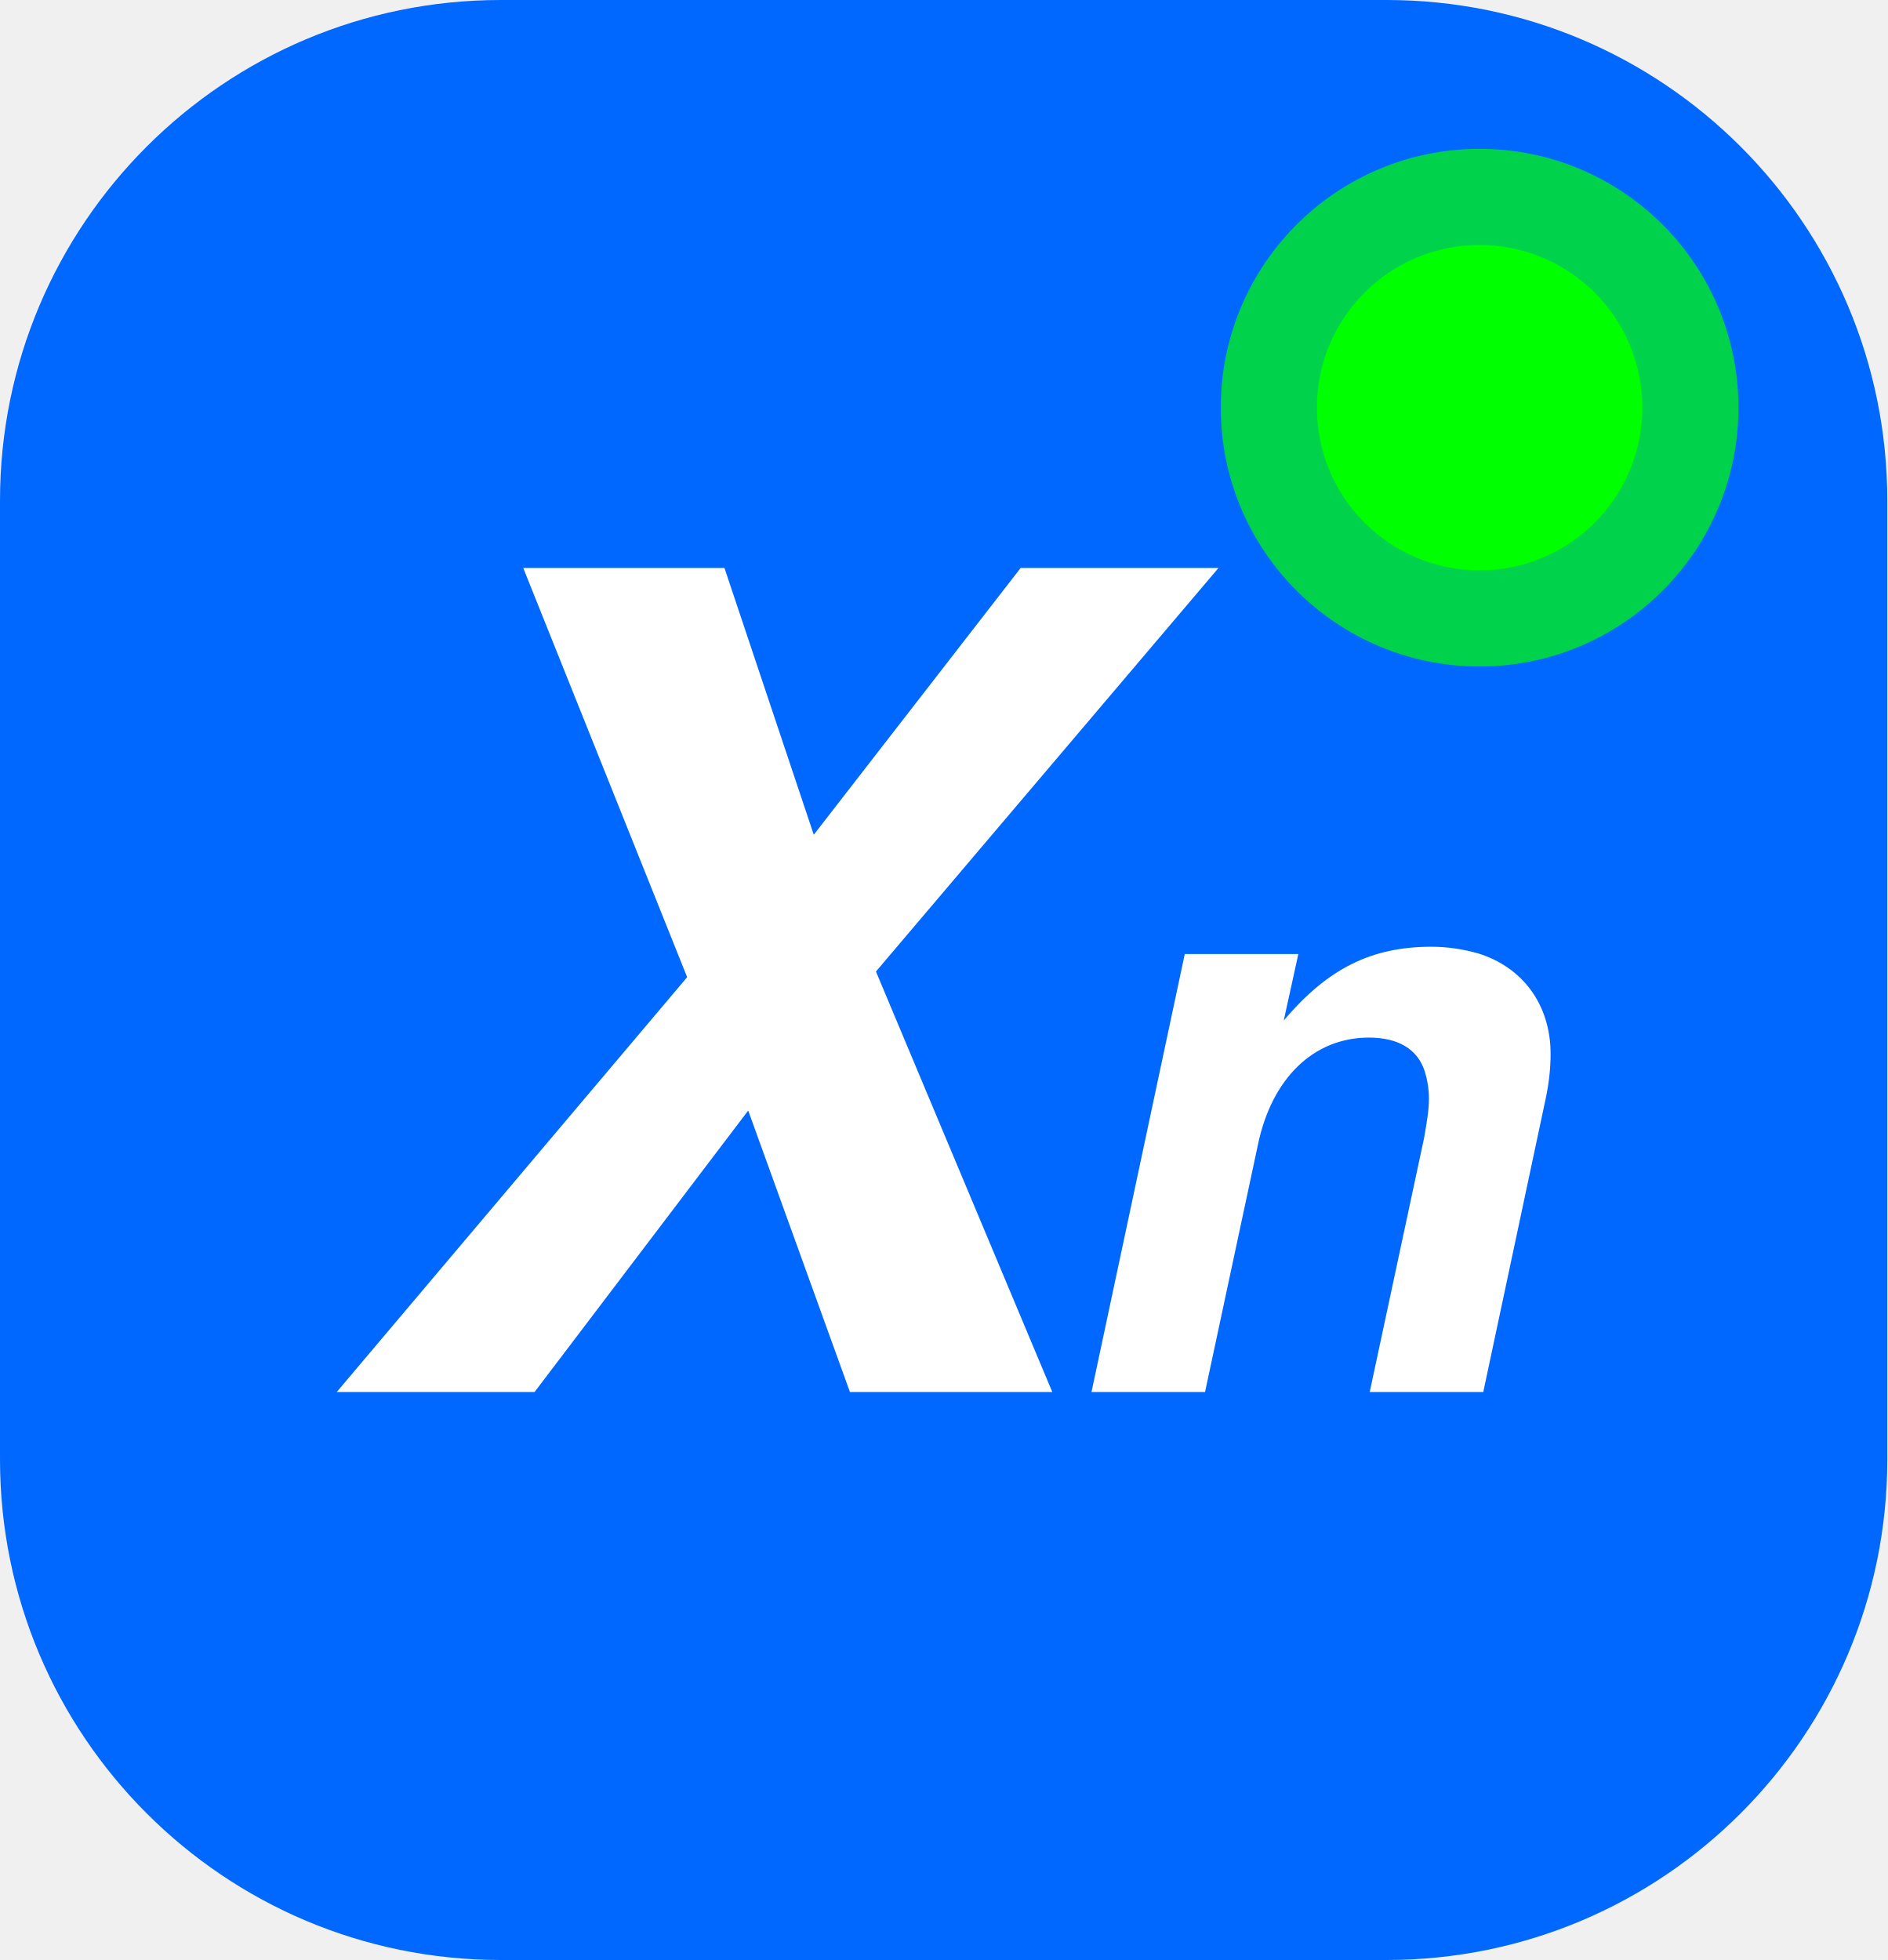
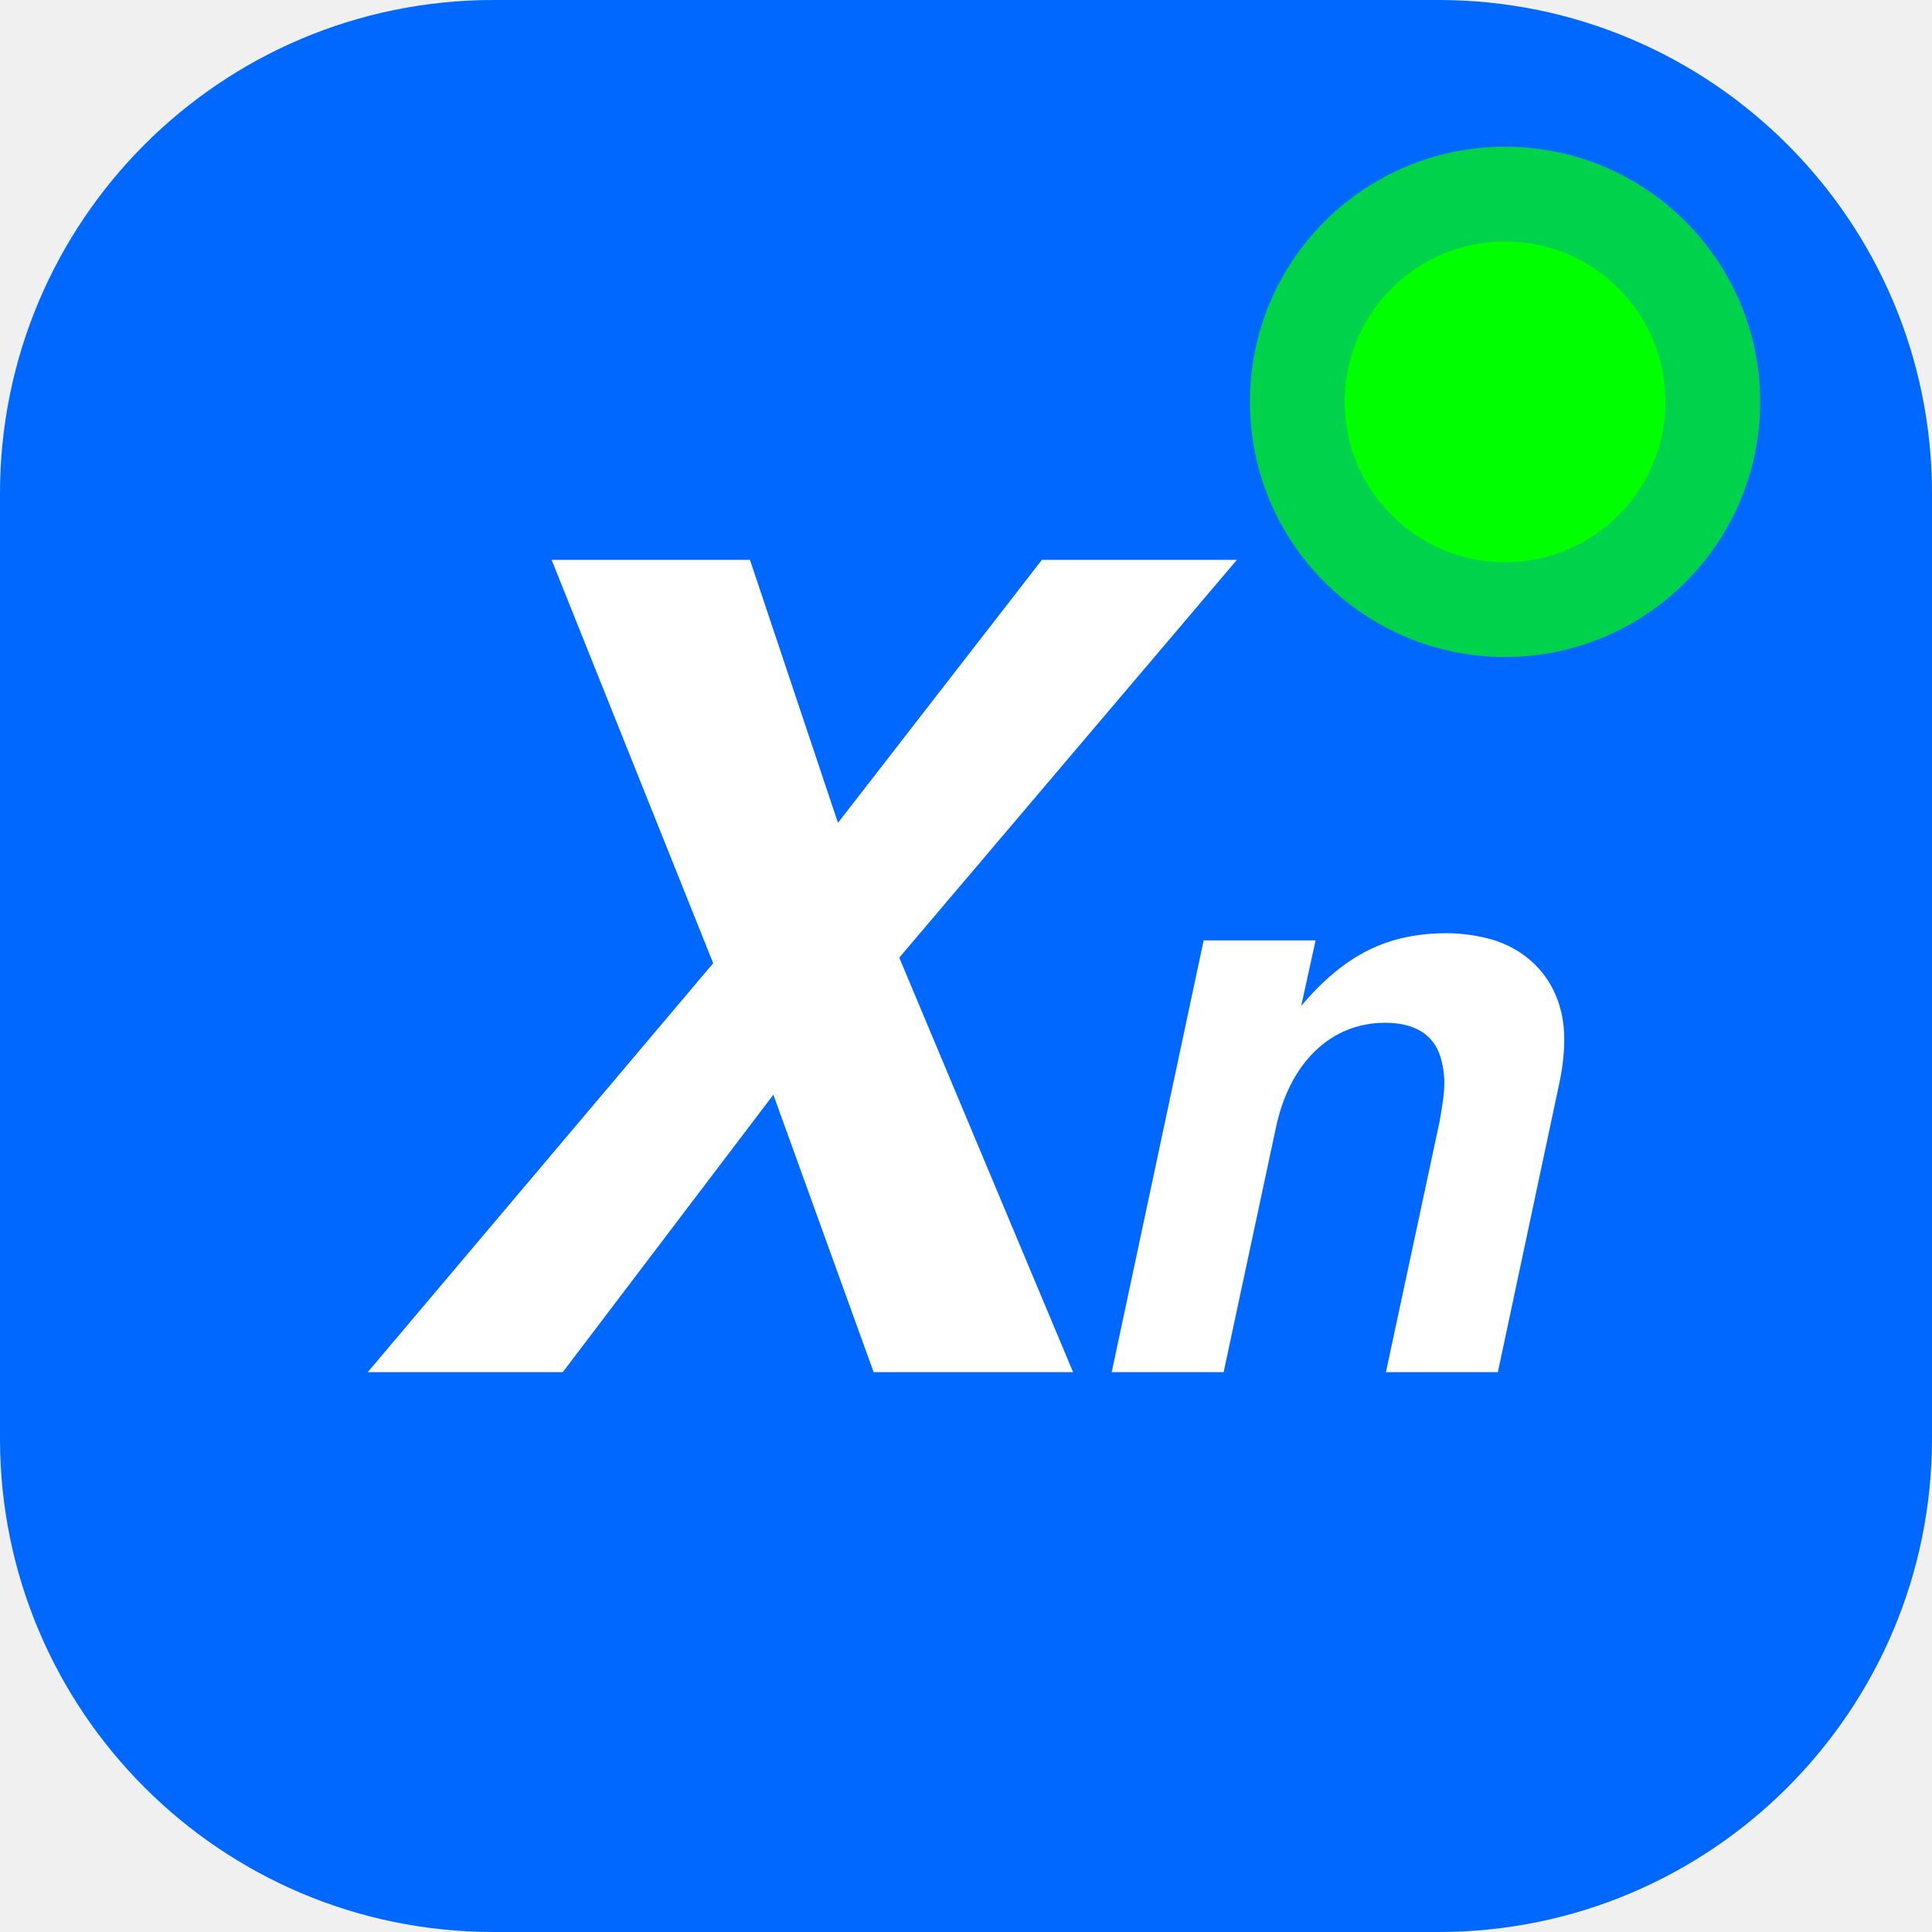
- <svg xmlns="http://www.w3.org/2000/svg" width="84.808mm" height="88.081mm" viewBox="0 0 84.808 88.081" version="1.1" id="svg5">
+ <svg xmlns="http://www.w3.org/2000/svg" width="88.081mm" height="88.081mm" viewBox="0 0 88.081 88.081" version="1.1" id="svg5">
  <defs id="defs2">
    <rect x="-140.172" y="35.13" width="126.937" height="182.879" id="rect5739" />
    <rect x="533.457" y="286.215" width="139.877" height="160.839" id="rect38422" />
    <rect x="242.727" y="435.969" width="189.674" height="40.765" id="rect3711" />
    <rect x="87.914" y="396.883" width="462.393" height="418.12" id="rect825" />
  </defs>
  <g id="layer1" transform="translate(-62.59587,-88.63095)">
-     <rect style="fill:#0068ff;fill-opacity:1;stroke-width:0.265" id="rect25865" width="84.808" height="88.081" x="62.596" y="88.631" ry="22.5" />
-     <g aria-label="X" transform="matrix(0.2645833,0,0,0.2645833,53.34796,0.07306084)" id="text823" style="font-style:italic;font-weight:bold;font-size:192px;line-height:1.25;-inkscape-font-specification:'sans-serif Bold Italic';white-space:pre;shape-inside:url(#rect825);fill:#ffffff">
+     <rect style="fill:#0068ff;fill-opacity:1;stroke-width:0.27" id="rect25865" width="88.081" height="88.081" x="62.596" y="88.631" ry="22.5" />
+     <g aria-label="X" transform="matrix(0.2645833,0,0,0.2645833,54.98433,0.07306084)" id="text823" style="font-style:italic;font-weight:bold;font-size:192px;line-height:1.25;-inkscape-font-specification:'sans-serif Bold Italic';white-space:pre;shape-inside:url(#rect825);fill:#ffffff">
      <path d="m 183.722,499.72 58.176,-68.544 h -33.6 l -35.136,45.312 -15.168,-45.312 h -34.176 l 27.84,69.504 -59.52,70.464 h 33.6 l 36.288,-47.808 17.28,47.808 h 34.368 z" id="path4347" />
    </g>
    <text xml:space="preserve" transform="scale(0.2645833)" id="text3709" style="font-style:normal;font-weight:normal;font-size:40px;line-height:1.25;font-family:sans-serif;white-space:pre;shape-inside:url(#rect3711);fill:#000000;fill-opacity:1;stroke:none" />
-     <circle style="fill:#00ff00;fill-opacity:0.701;stroke-width:0.775" id="path26042" cx="129.084" cy="106.951" r="11.631" />
-     <g aria-label="n" transform="matrix(0.3796857,0,0,0.3796857,-93.19912,9.434283)" id="text38420" style="font-size:96px;line-height:1.25;white-space:pre;shape-inside:url(#rect38422);fill:#ffffff">
+     <circle style="fill:#00ff00;fill-opacity:0.701;stroke-width:0.775" id="path26042" cx="131.213" cy="106.951" r="11.631" />
+     <g aria-label="n" transform="matrix(0.3796857,0,0,0.3796857,-91.56275,9.434283)" id="text38420" style="font-size:96px;line-height:1.25;white-space:pre;shape-inside:url(#rect38422);fill:#ffffff">
      <path d="m 550.545,321.505 -11.04,51.84 h 13.44 l 6.24,-29.184 c 1.632,-7.968 6.624,-12.768 13.152,-12.768 3.456,0 5.76,1.344 6.624,4.032 0.288,0.96 0.48,2.016 0.48,3.168 0,1.344 -0.192,2.496 -0.576,4.704 l -6.432,30.048 h 13.44 l 7.392,-34.752 c 0.384,-1.824 0.576,-3.552 0.576,-5.28 0,-5.76 -3.264,-10.272 -8.64,-11.904 -1.728,-0.48 -3.552,-0.768 -5.472,-0.768 -7.104,0 -12.288,2.592 -17.472,8.736 l 1.728,-7.872 z" style="font-style:italic;font-weight:bold;-inkscape-font-specification:'sans-serif Bold Italic'" id="path4350" />
    </g>
-     <circle style="fill:#00ff00;stroke-width:0.276" id="path47682" cx="129.084" cy="106.951" r="7.312" />
-     <text xml:space="preserve" transform="matrix(0.2645833,0,0,0.2645833,62.59587,88.63095)" id="text5737" style="fill:black;fill-opacity:1;line-height:1.25;stroke:none;font-family:sans-serif;font-style:normal;font-weight:normal;font-size:40px;white-space:pre;shape-inside:url(#rect5739)" />
+     <circle style="fill:#00ff00;stroke-width:0.276" id="path47682" cx="131.213" cy="106.951" r="7.312" />
+     <text xml:space="preserve" transform="matrix(0.2645833,0,0,0.2645833,62.59587,88.63095)" id="text5737" style="font-style:normal;font-weight:normal;font-size:40px;line-height:1.25;font-family:sans-serif;white-space:pre;shape-inside:url(#rect5739);fill:#000000;fill-opacity:1;stroke:none" />
  </g>
</svg>
